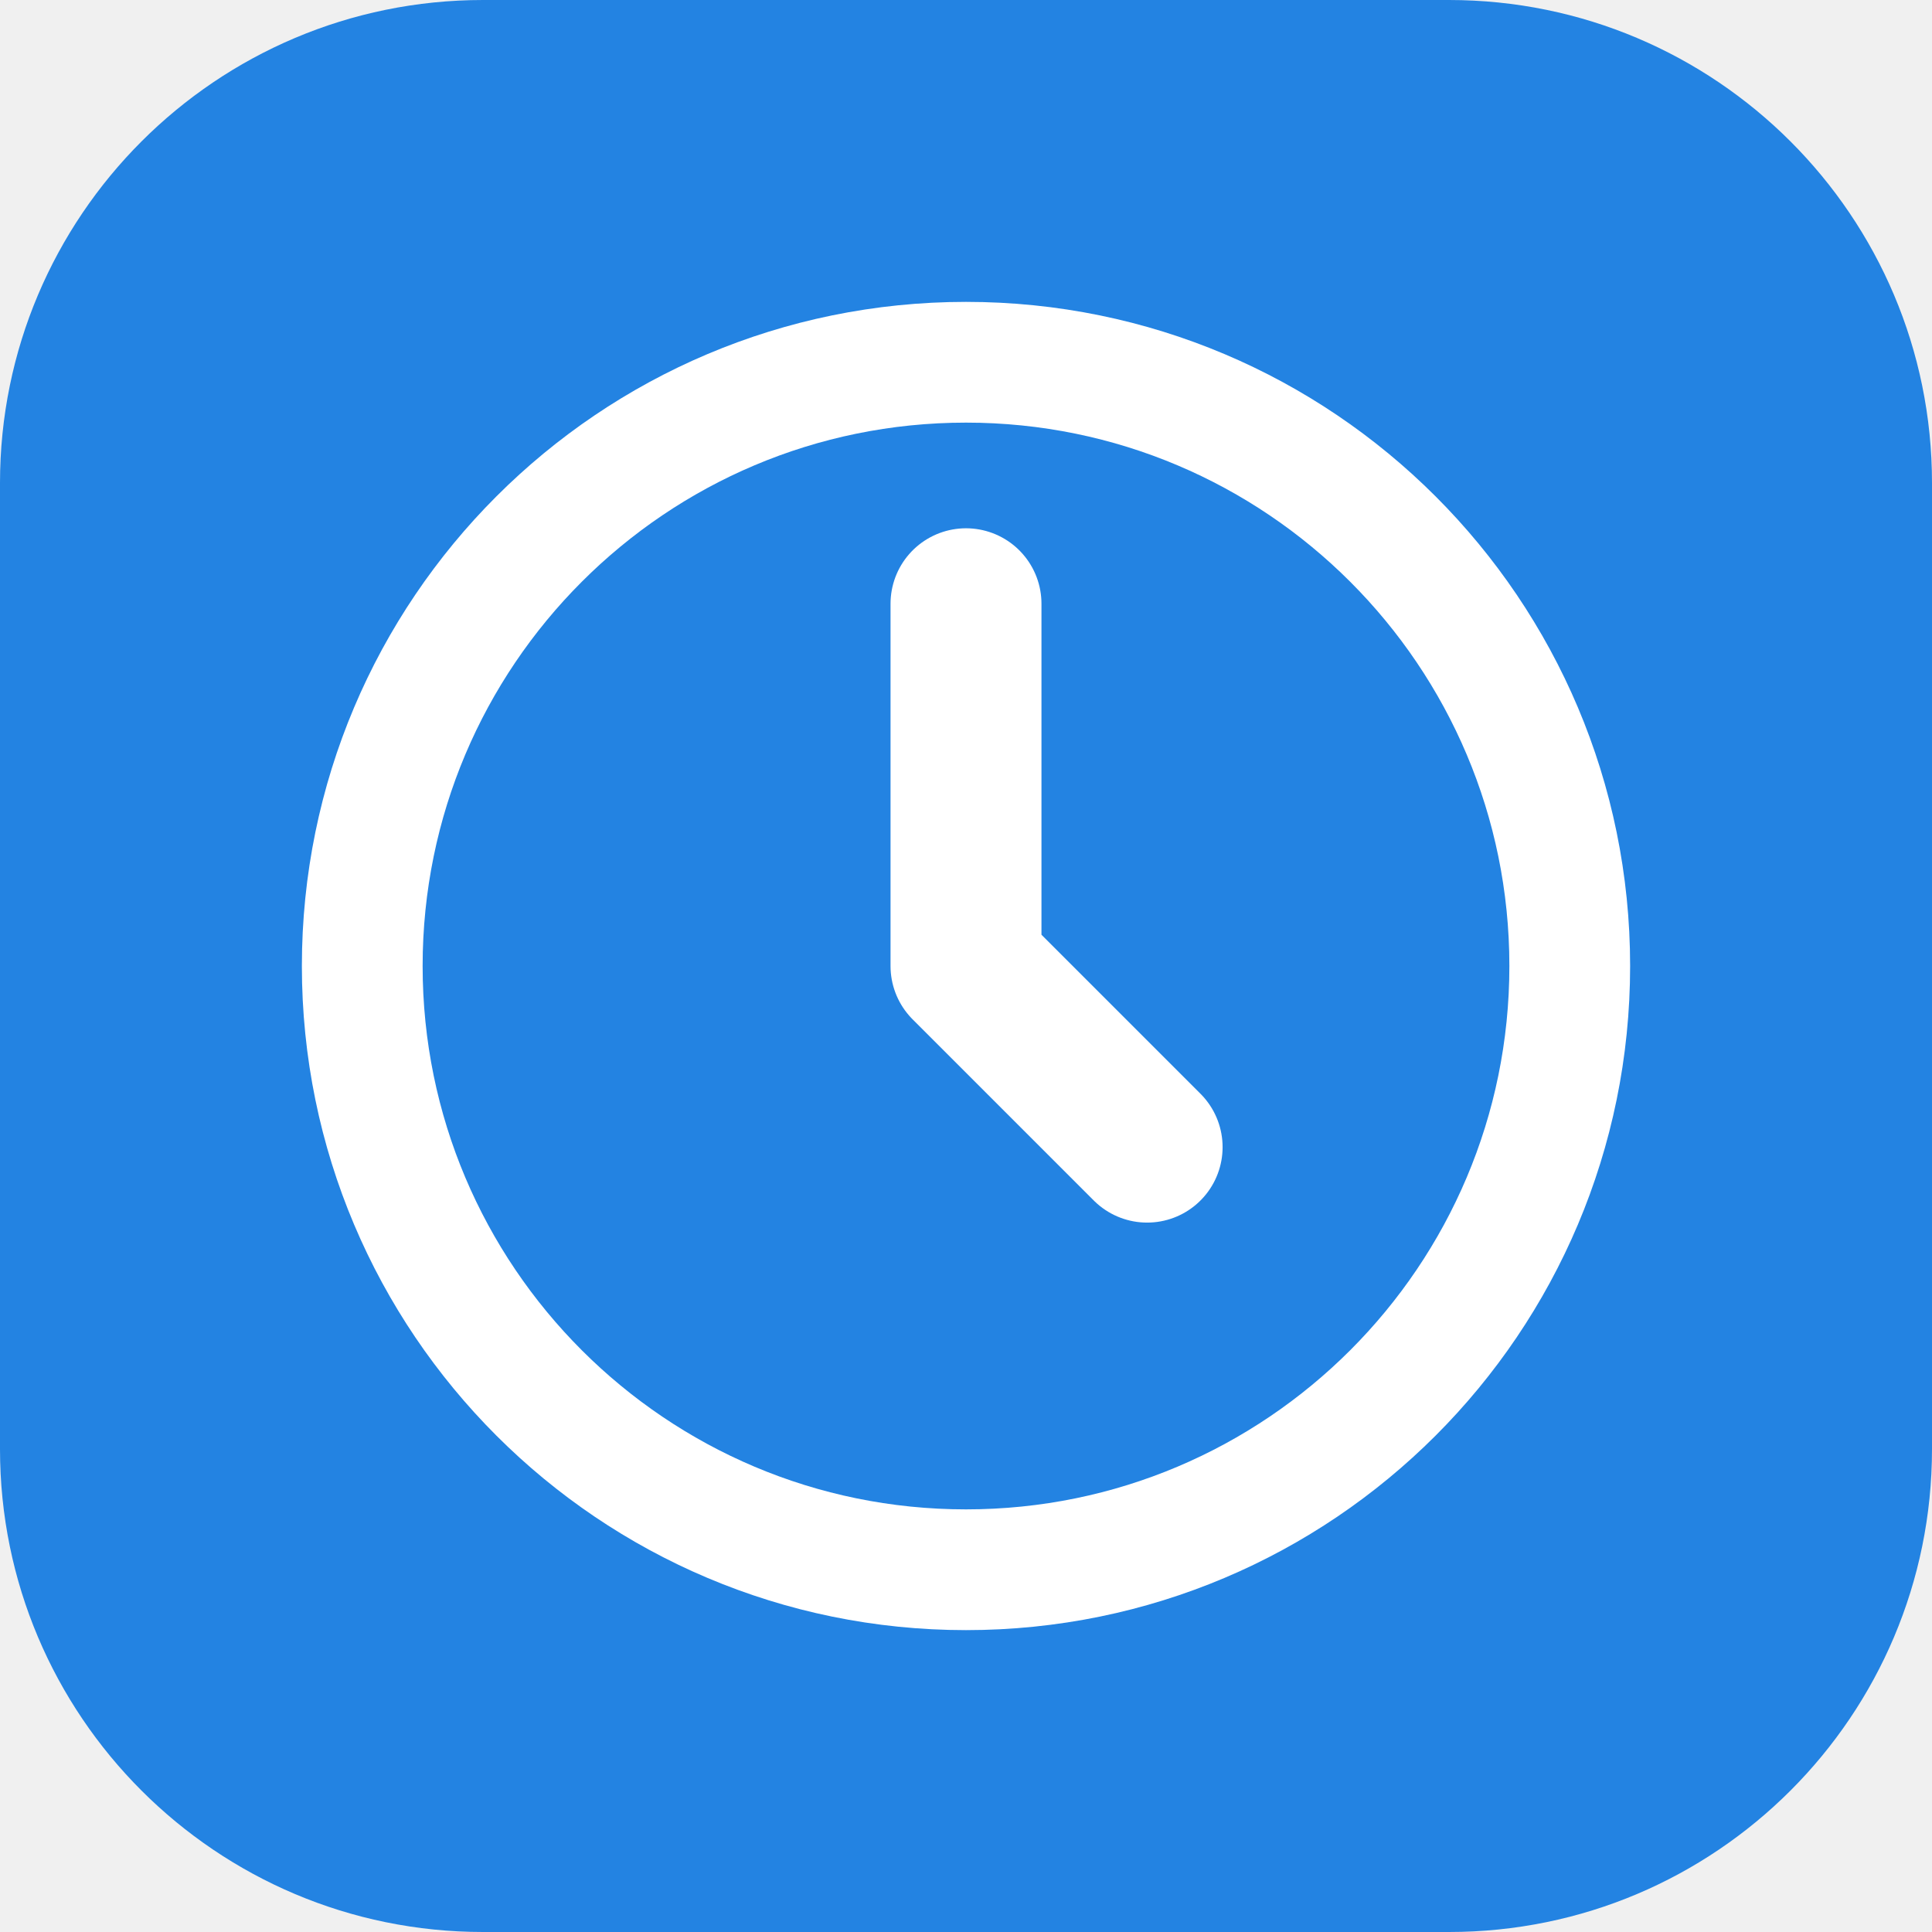
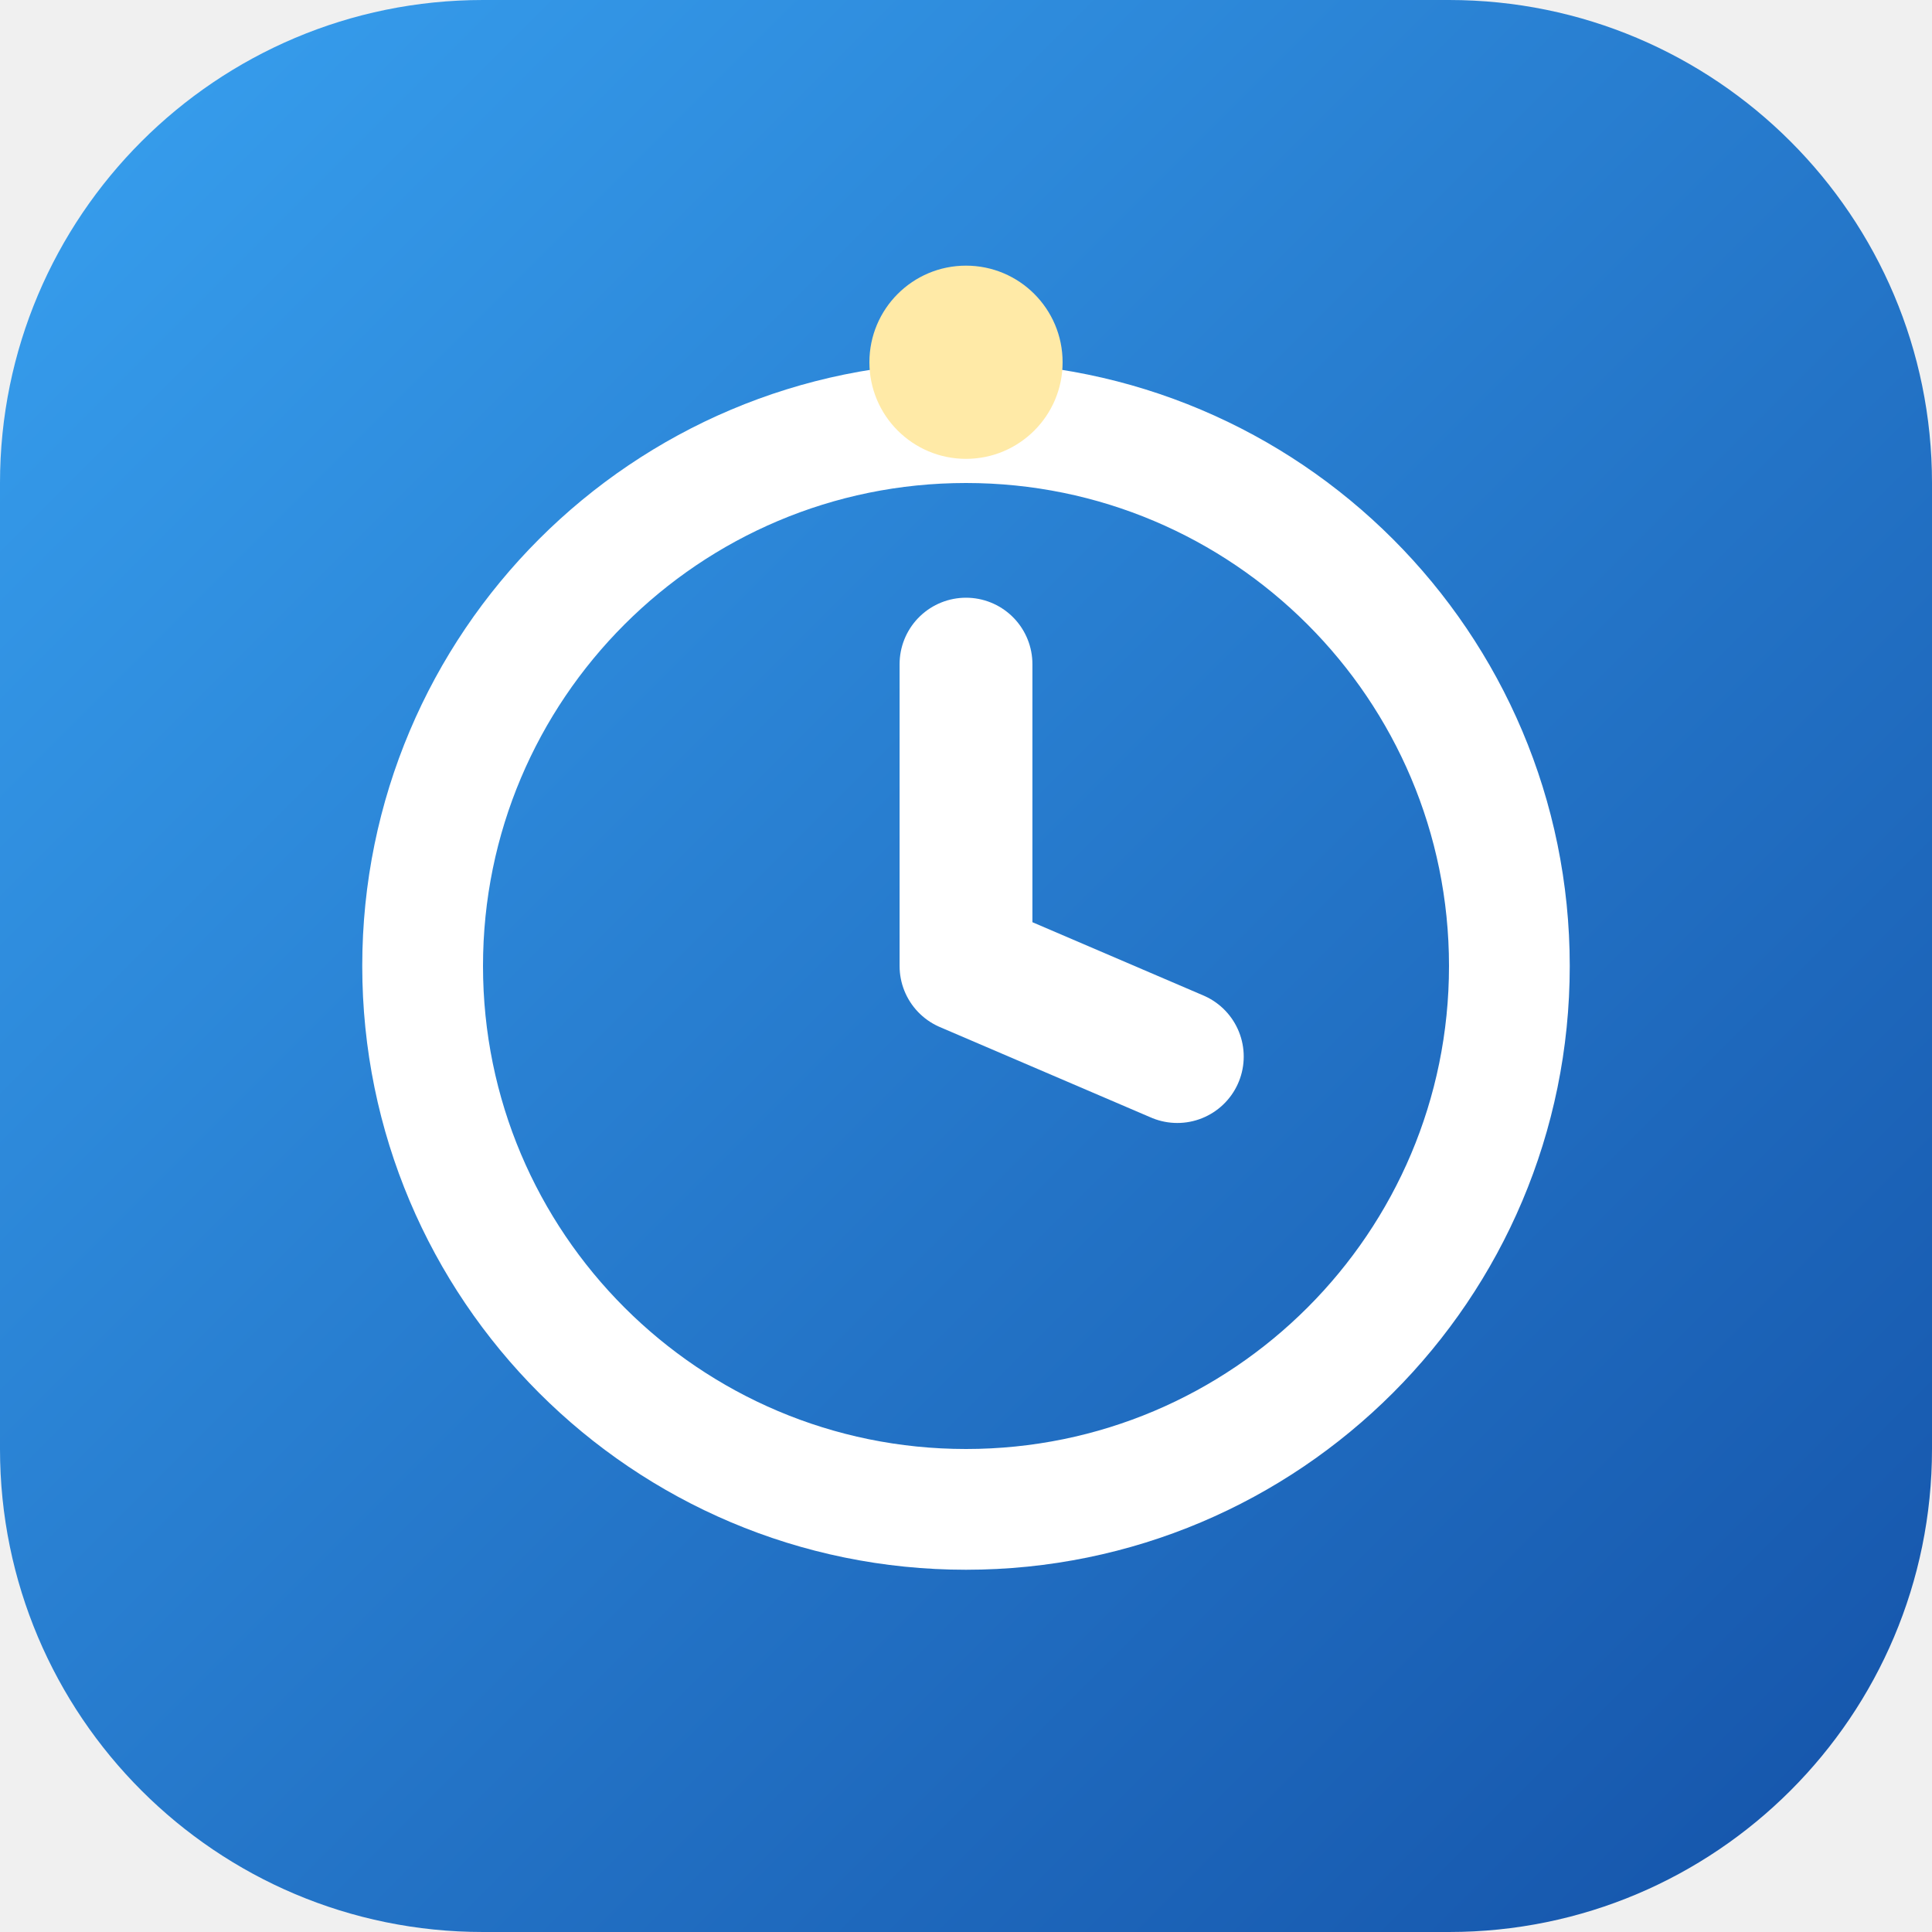
<svg xmlns="http://www.w3.org/2000/svg" viewBox="0 0 32 32">
-   <rect width="32" height="32" rx="8" fill="#2383E2" />
-   <circle cx="16" cy="16" r="10" fill="none" stroke="#fff" stroke-width="2" />
-   <path d="M16 10v6l3 3" fill="none" stroke="#fff" stroke-width="2.5" stroke-linecap="round" stroke-linejoin="round" />
+   <defs>
+     <linearGradient id="g" x1="0" y1="0" x2="1" y2="1">
+       <stop offset="0" stop-color="#38A1F0" />
+       <stop offset="1" stop-color="#1452A8" />
+     </linearGradient>
+   </defs>
+   <rect width="32" height="32" rx="8" fill="url(#g)" />
+   <circle cx="16" cy="16" r="9" fill="none" stroke="#fff" stroke-width="2" />
+   <path d="M16 11 L16 16 L19.5 17.5" fill="none" stroke="#fff" stroke-width="2.2" stroke-linecap="round" stroke-linejoin="round" />
+   <circle cx="16" cy="6" r="1.6" fill="#FFEAA7" />
</svg>
